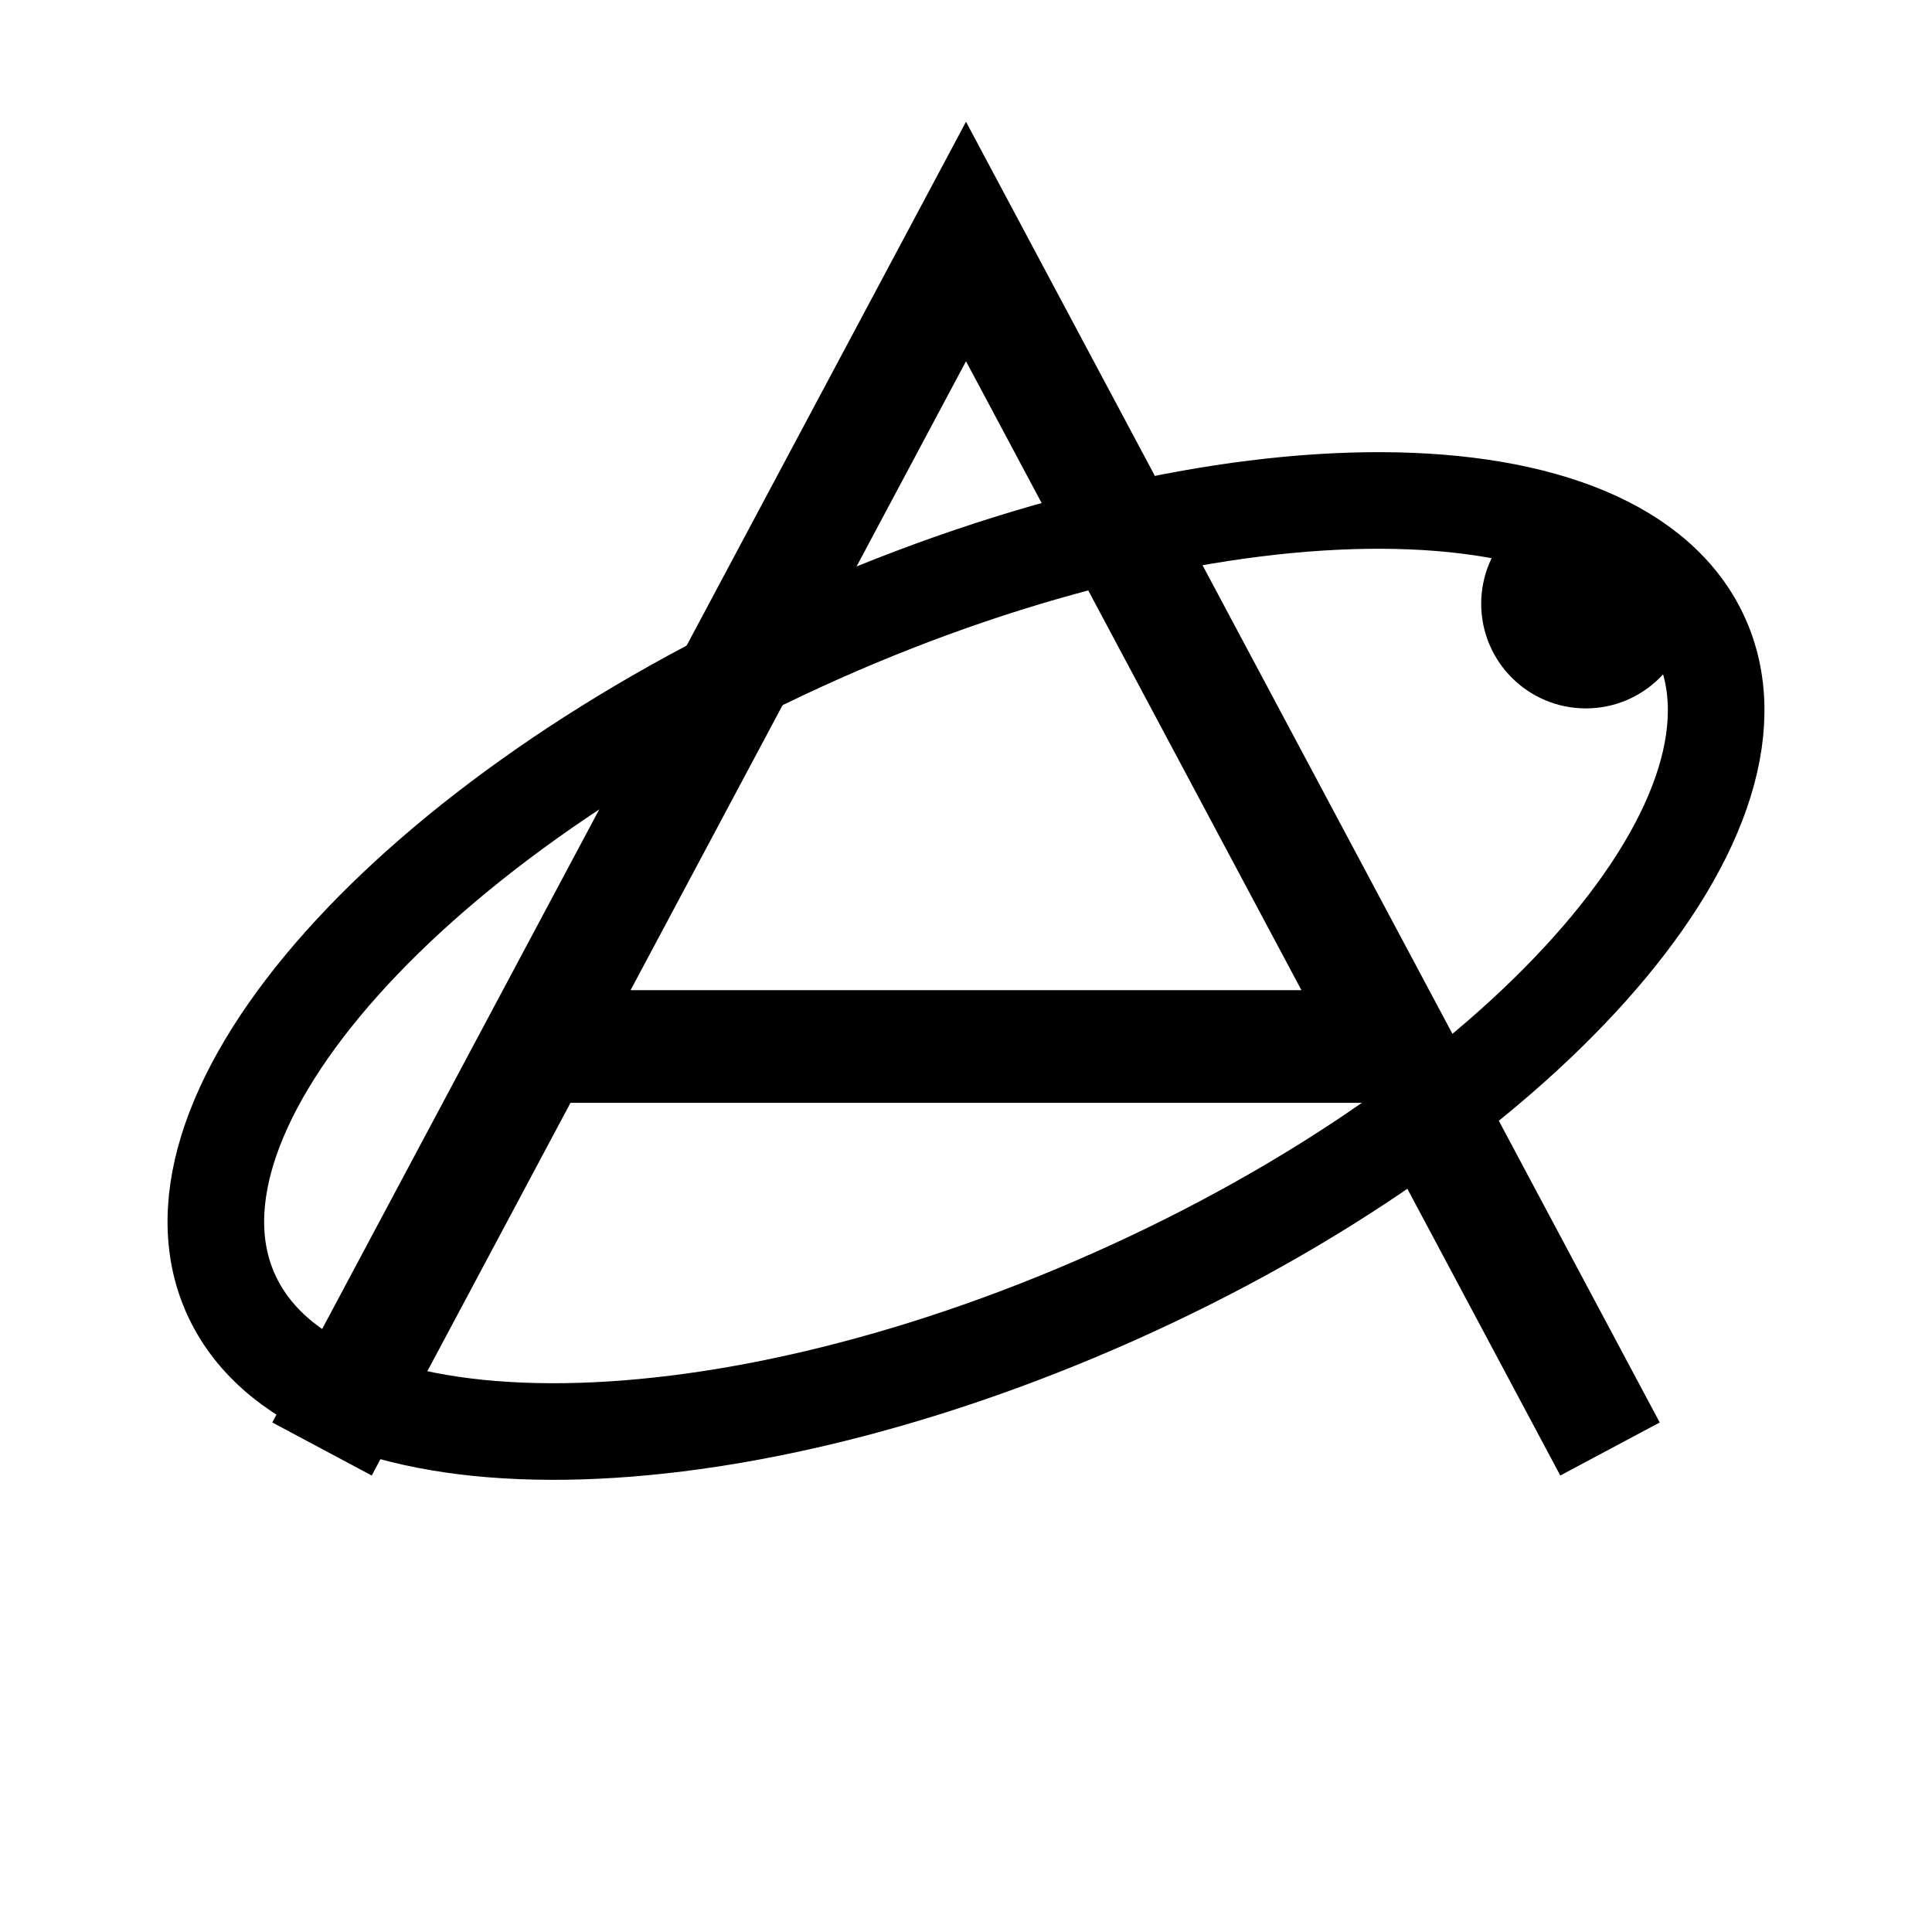
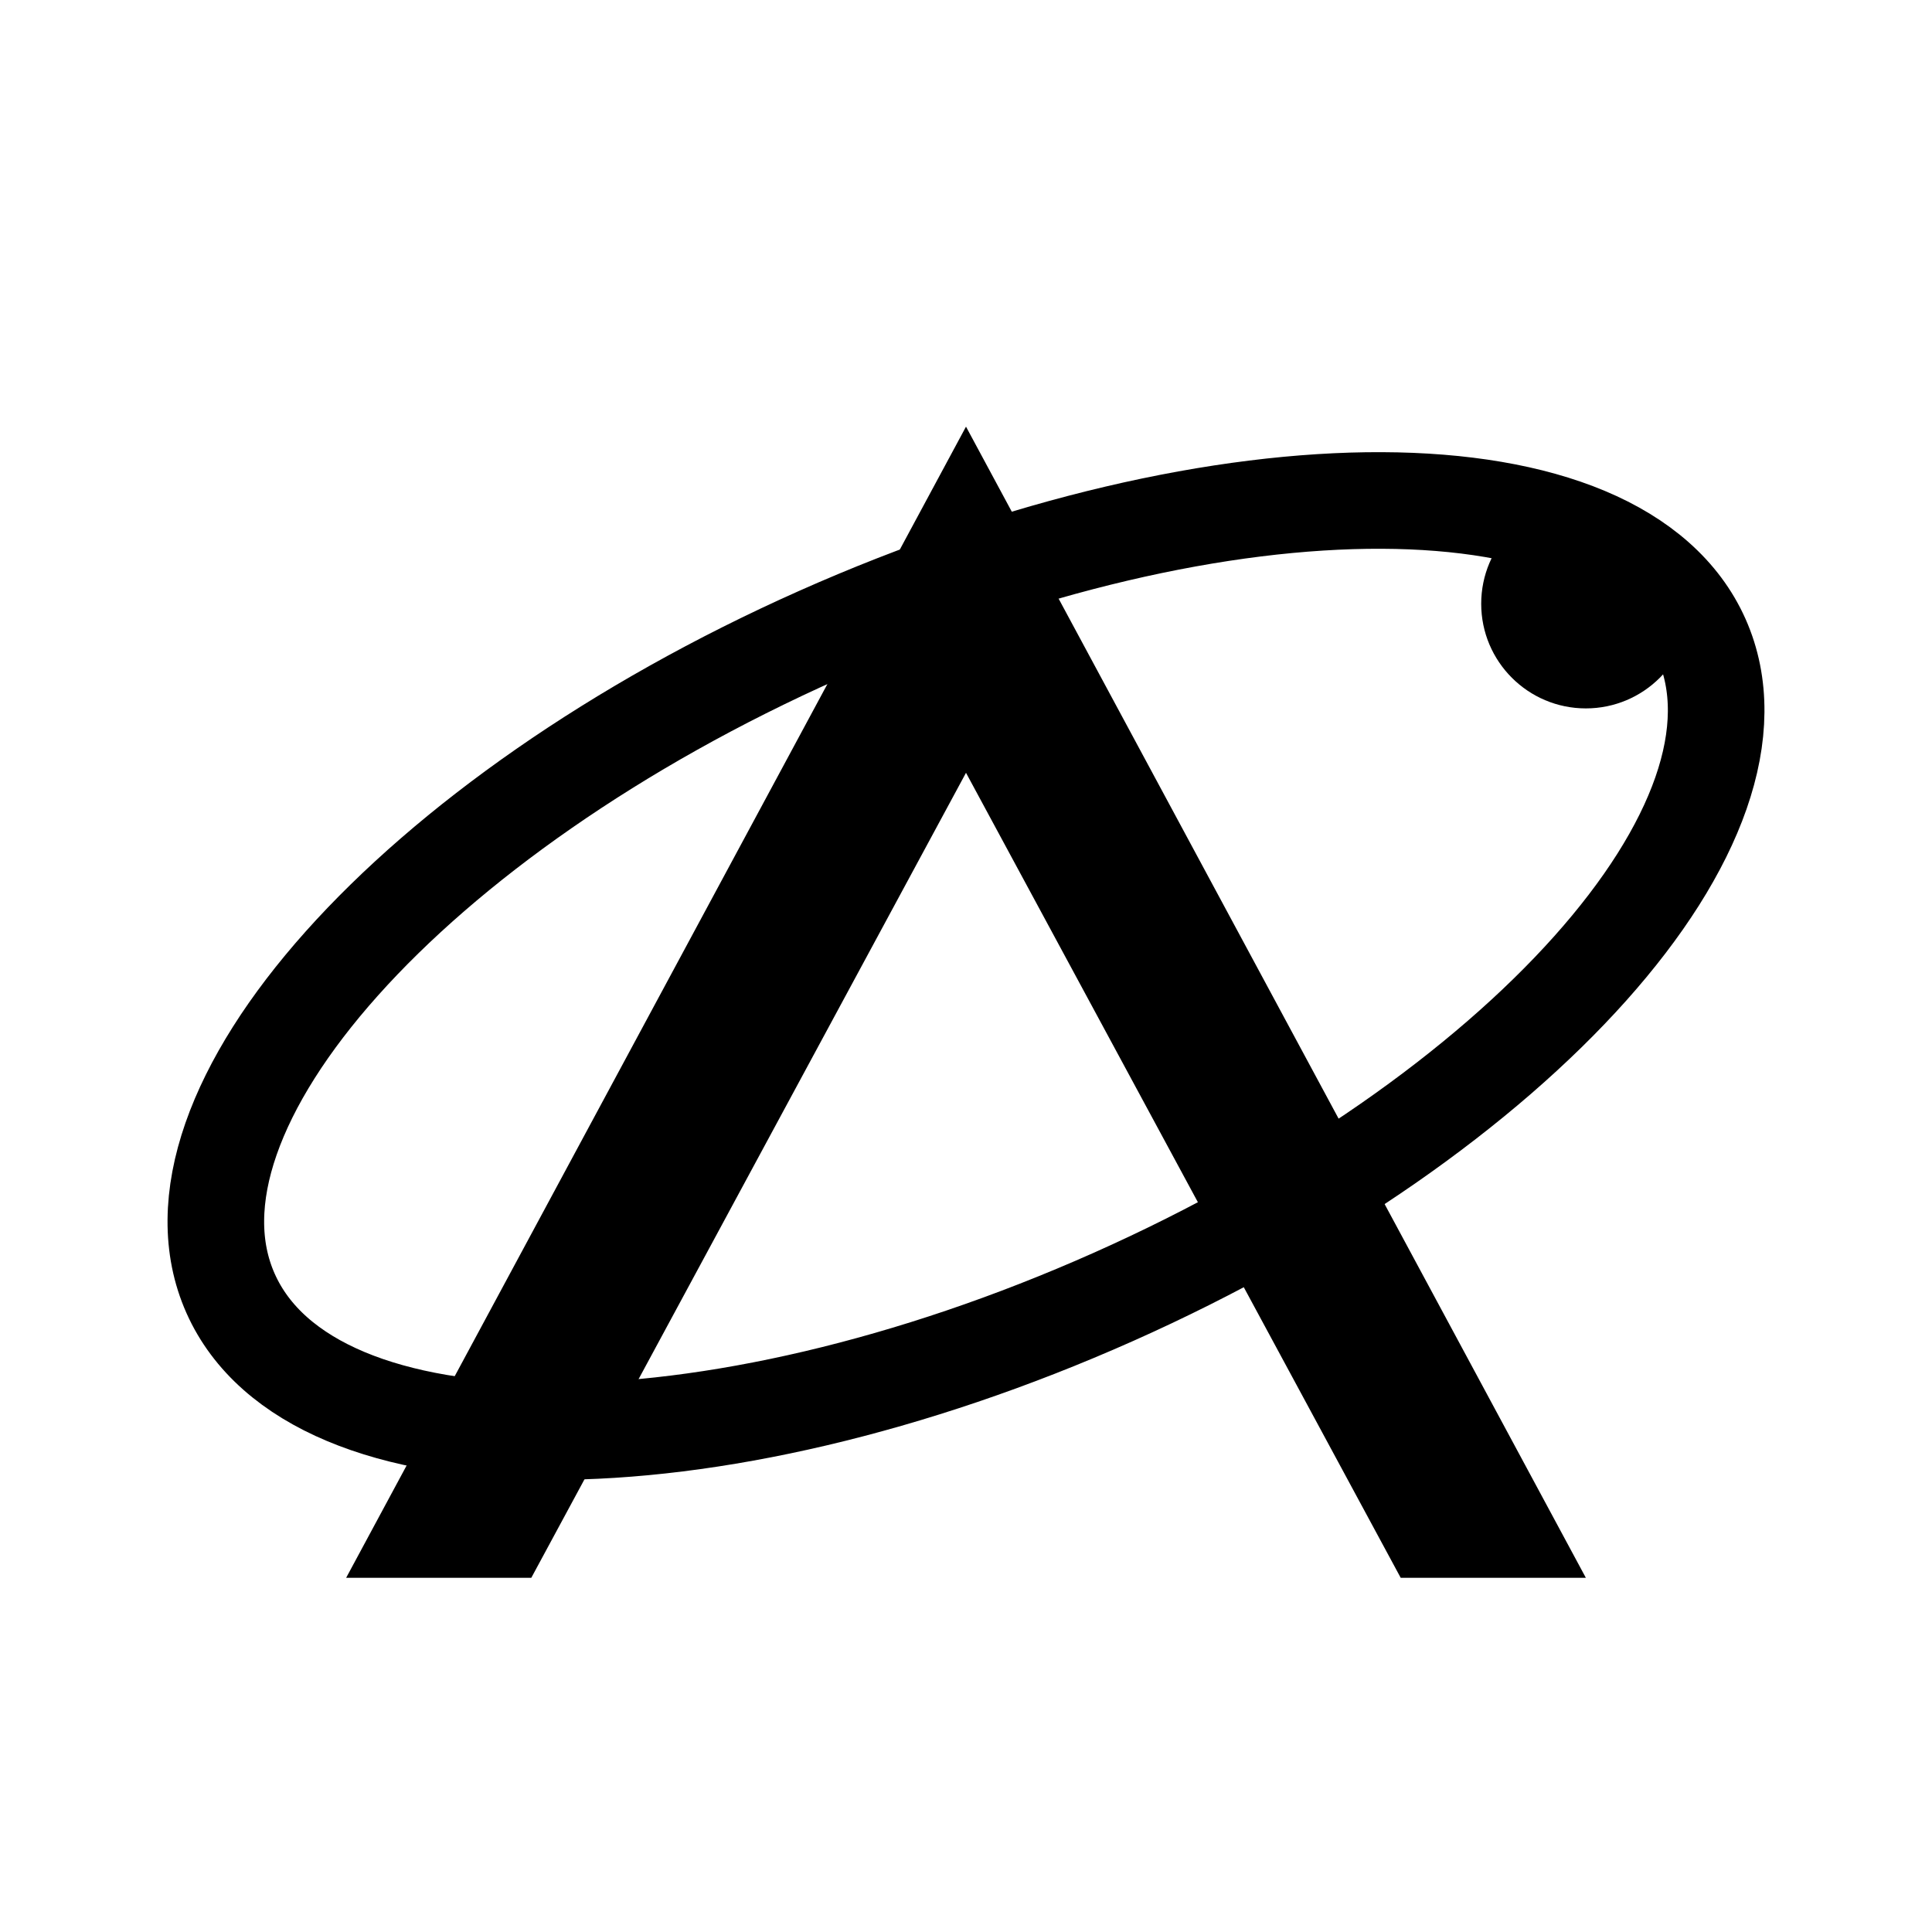
<svg xmlns="http://www.w3.org/2000/svg" viewBox="0 0 24 24">
-   <path fill="none" stroke="currentColor" stroke-width="1.4" d="M4 18 12 3l8 15M7 13h10" />
+   <path fill="currentColor" d="M4.3 19.6 12 5.3l7.7 14.3h-2.3L12 9.6l-5.4 10z" />
  <ellipse cx="12" cy="12" rx="10" ry="4.5" fill="none" stroke="currentColor" stroke-width="1.2" transform="rotate(-24 12 12)" />
  <circle cx="19.7" cy="7.5" r="1.3" fill="currentColor" />
</svg>
